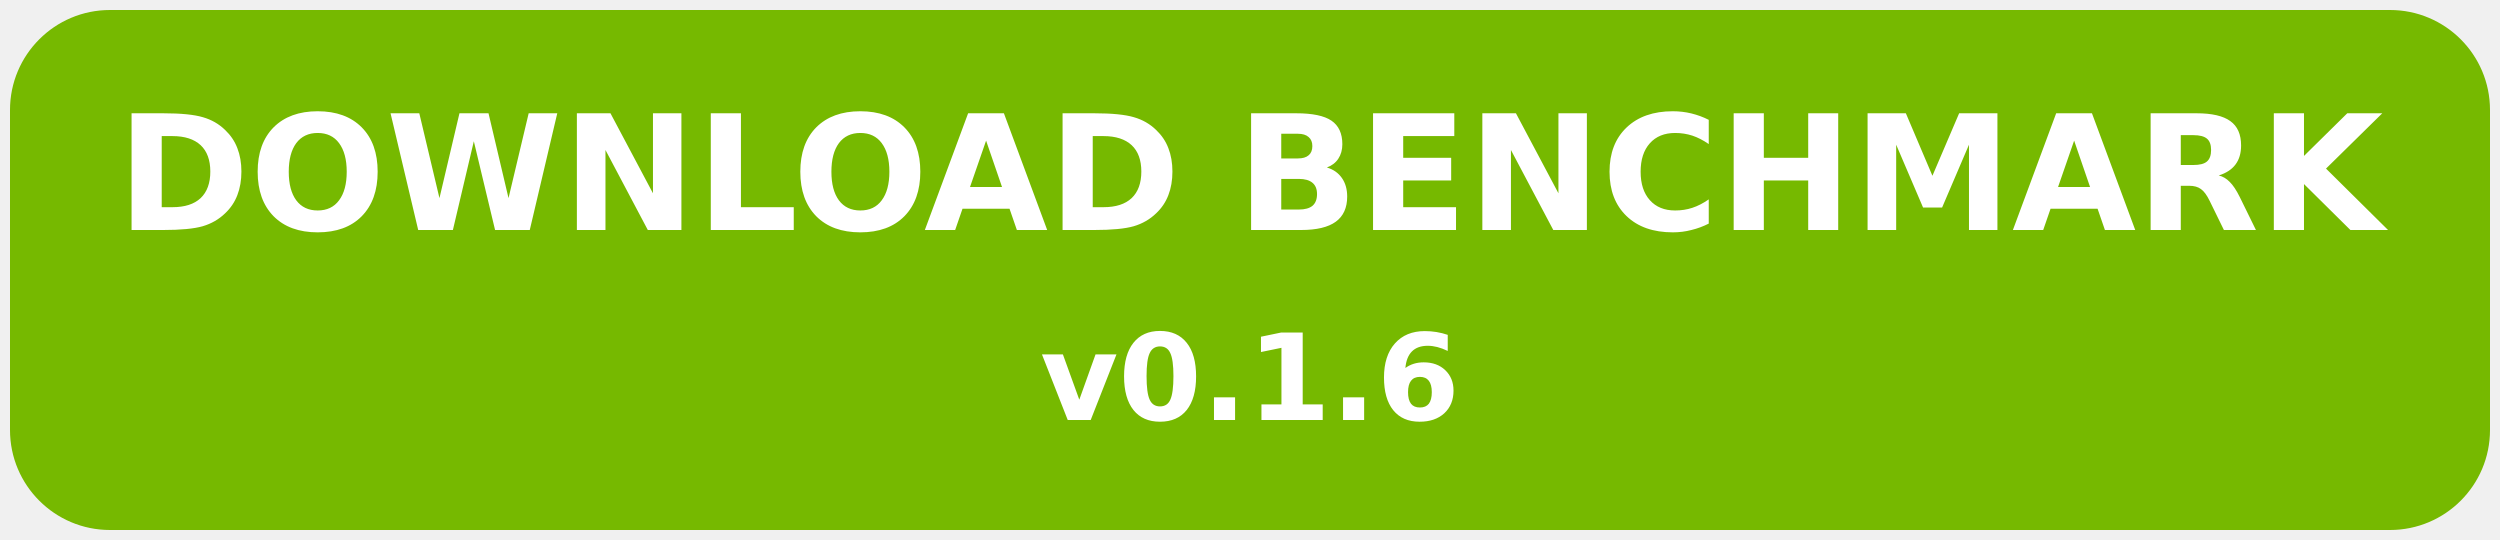
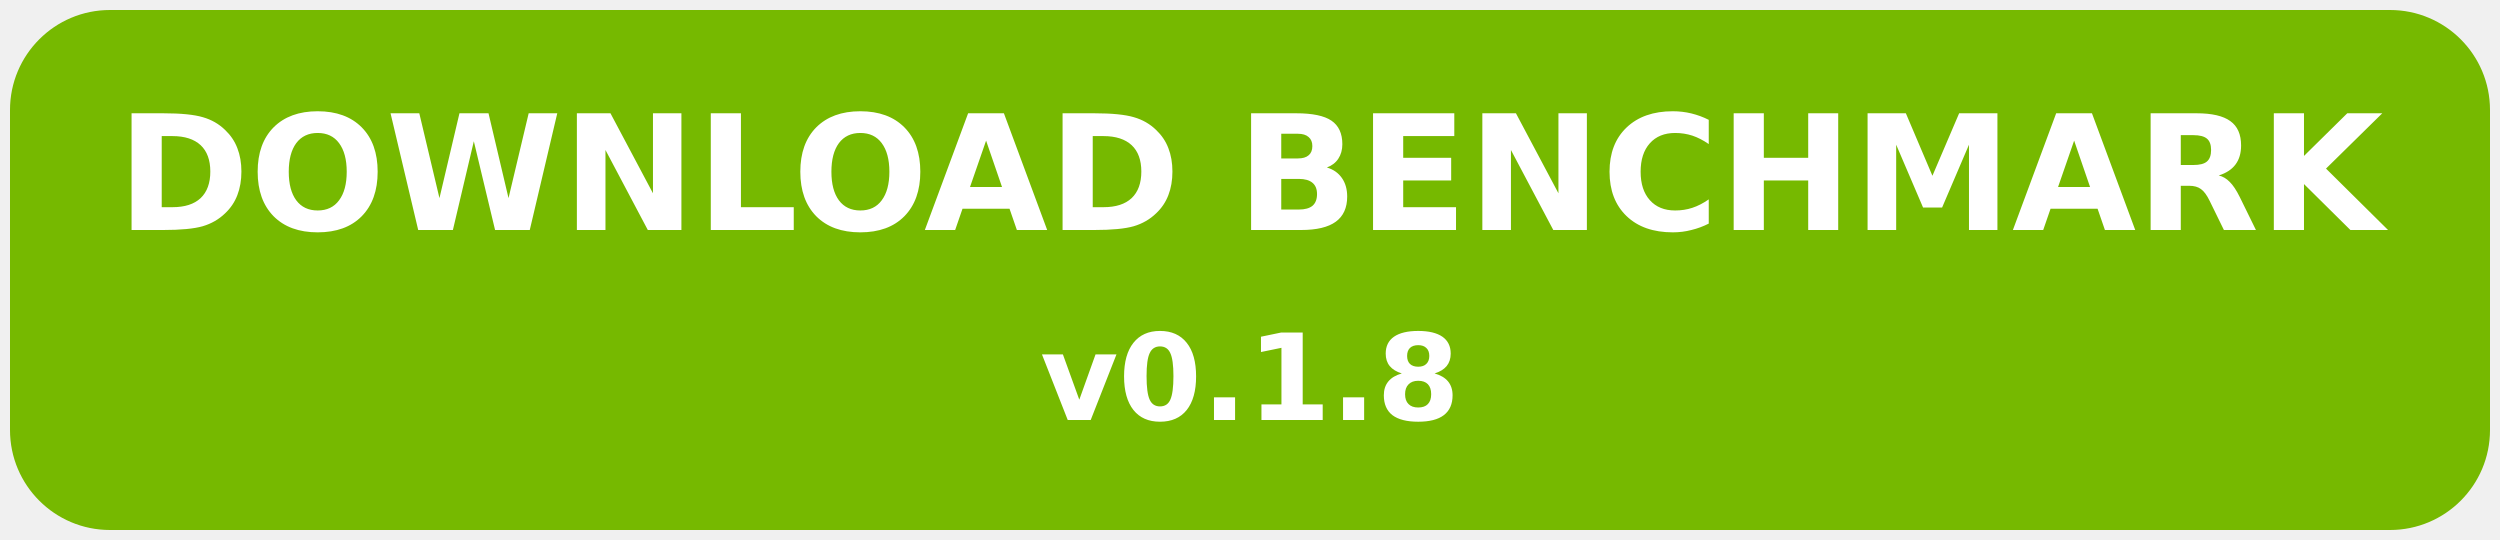
- <svg xmlns="http://www.w3.org/2000/svg" width="250" height="54" viewBox="0 0 250 54" role="img" aria-label="Download benchmark v0.1.6">
+ <svg xmlns="http://www.w3.org/2000/svg" width="250" height="54" viewBox="0 0 250 54" role="img" aria-label="Download benchmark v0.1.8">
  <g font-family="DejaVu Sans, Arial, sans-serif">
    <rect x="1" y="1" width="248" height="52" rx="10" fill="#76b900" />
    <text x="125.0" y="23" font-size="16" fill="#ffffff" font-weight="700" text-anchor="middle">DOWNLOAD BENCHMARK</text>
-     <text x="125.0" y="42" font-size="12" fill="#ffffff" font-weight="700" text-anchor="middle">v0.1.6</text>
+     <text x="125.0" y="42" font-size="12" fill="#ffffff" font-weight="700" text-anchor="middle">v0.1.8</text>
  </g>
</svg>
